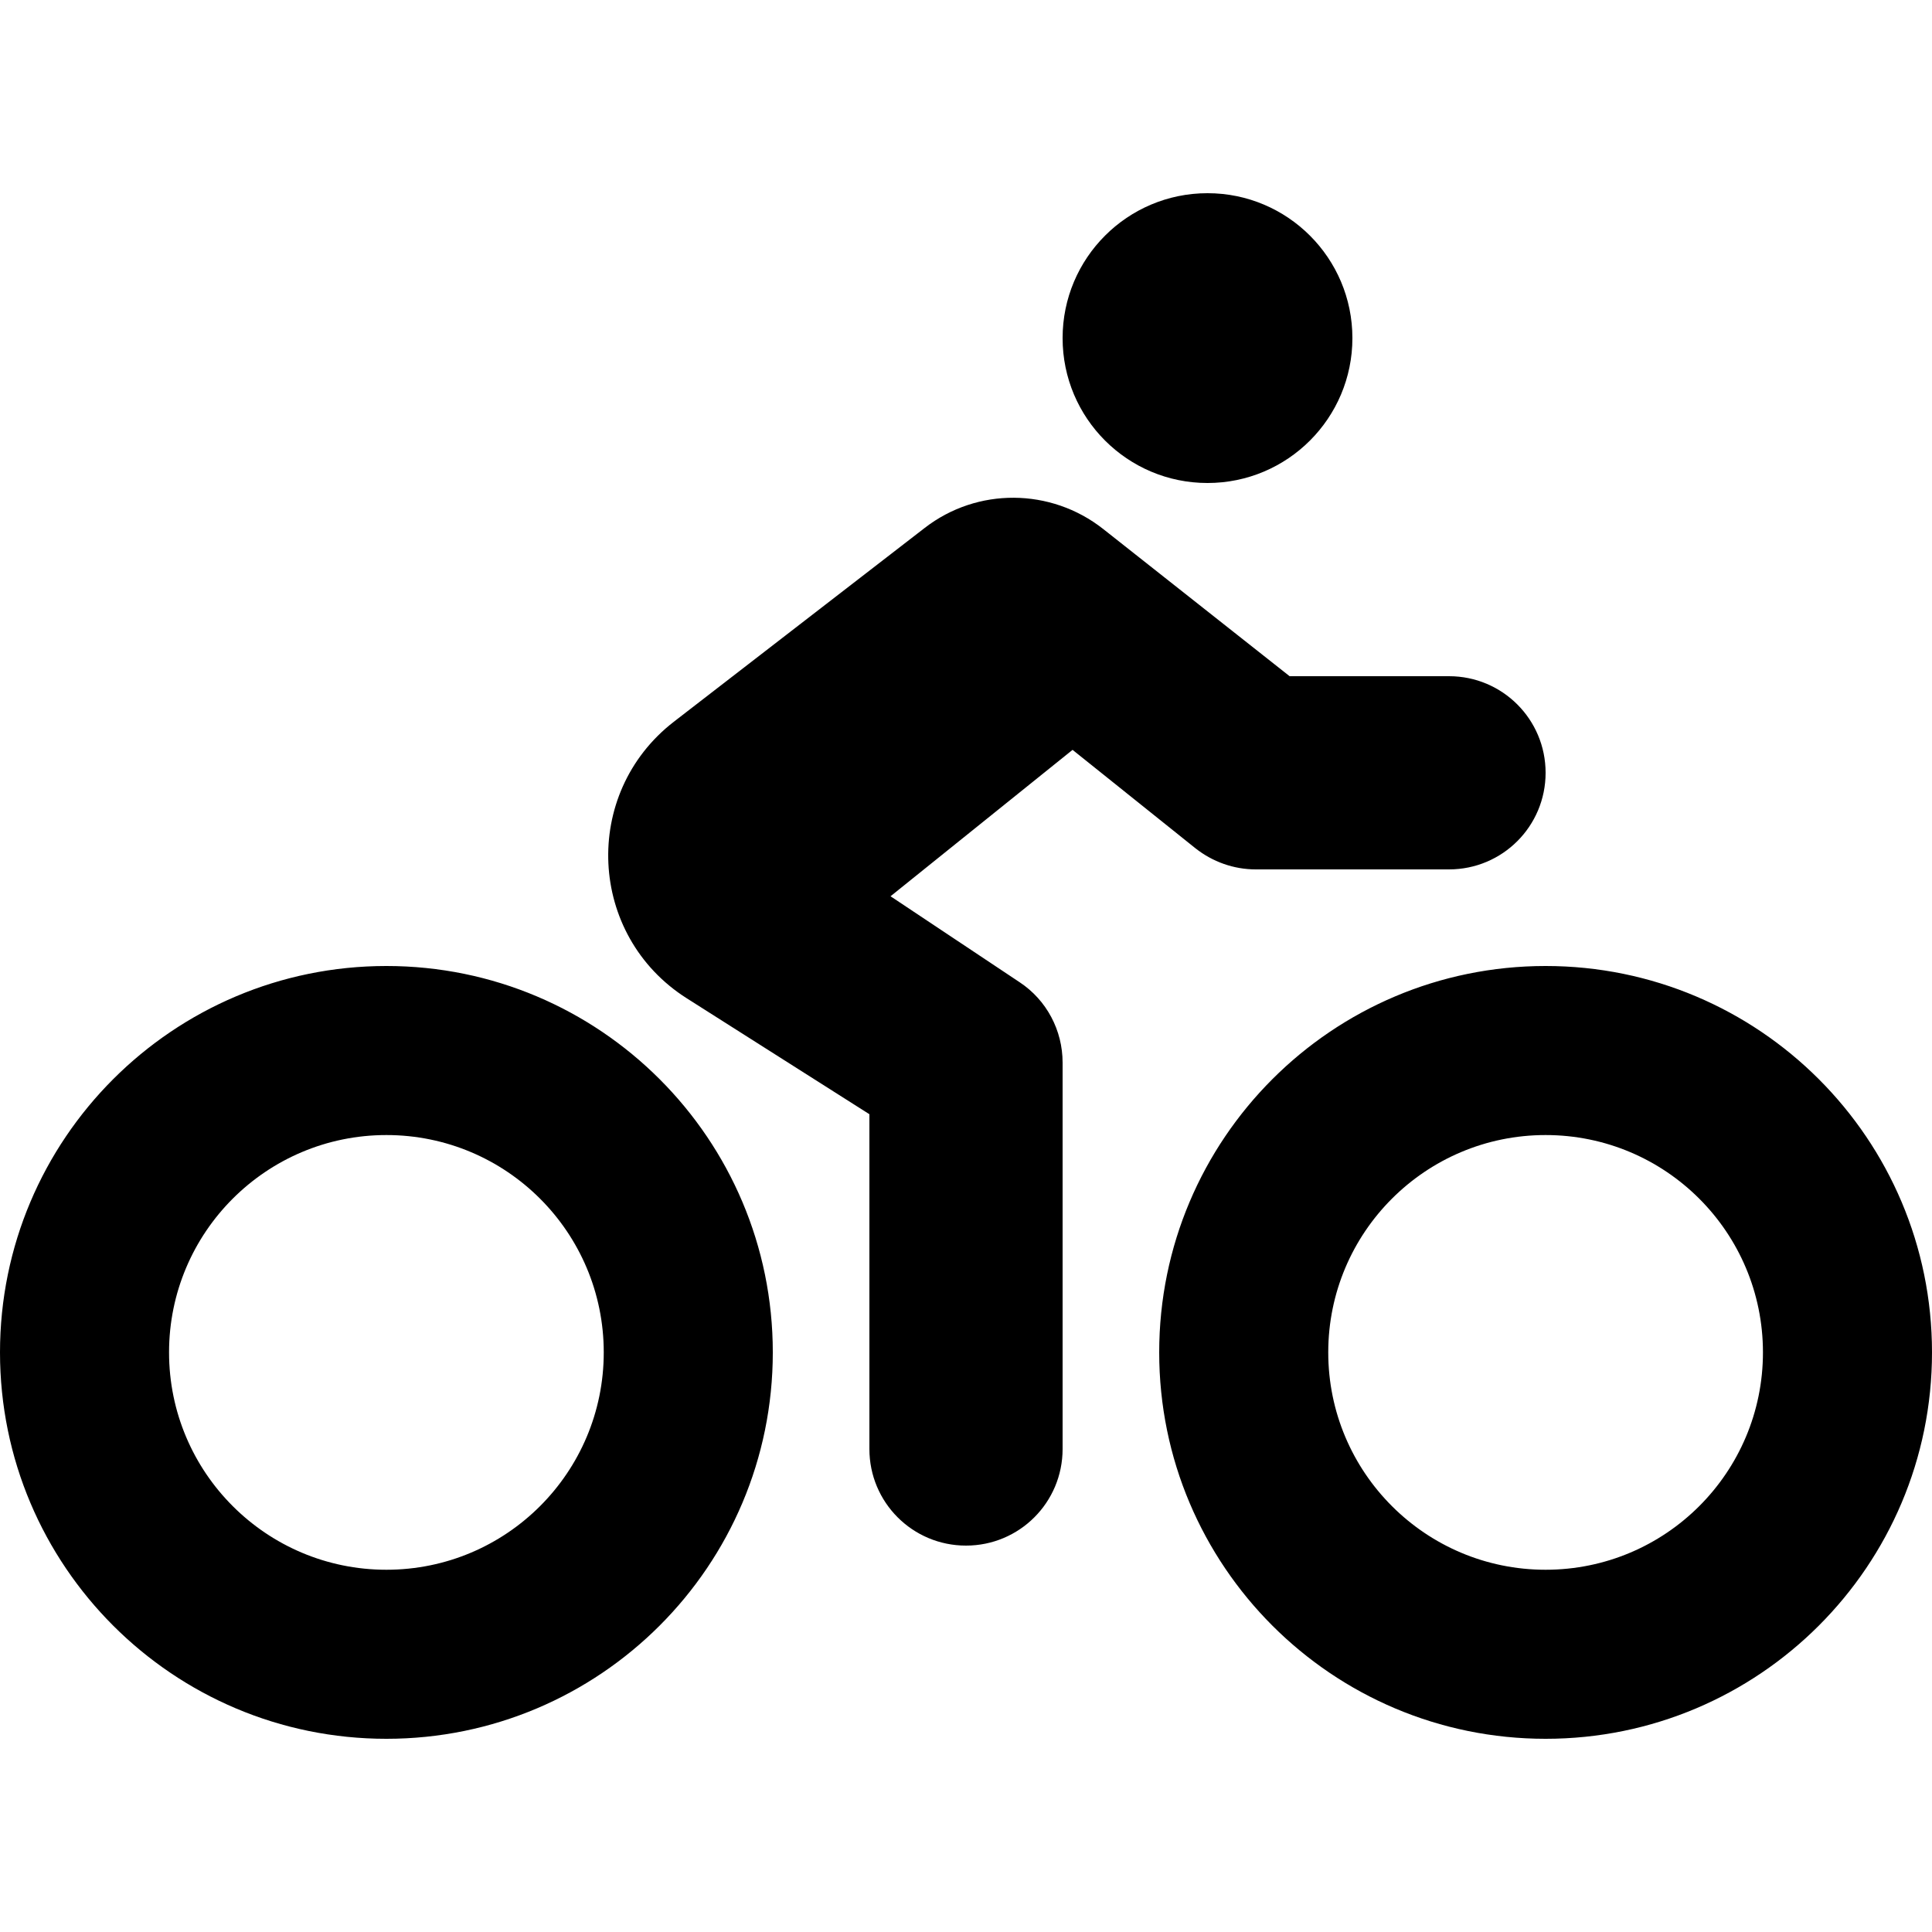
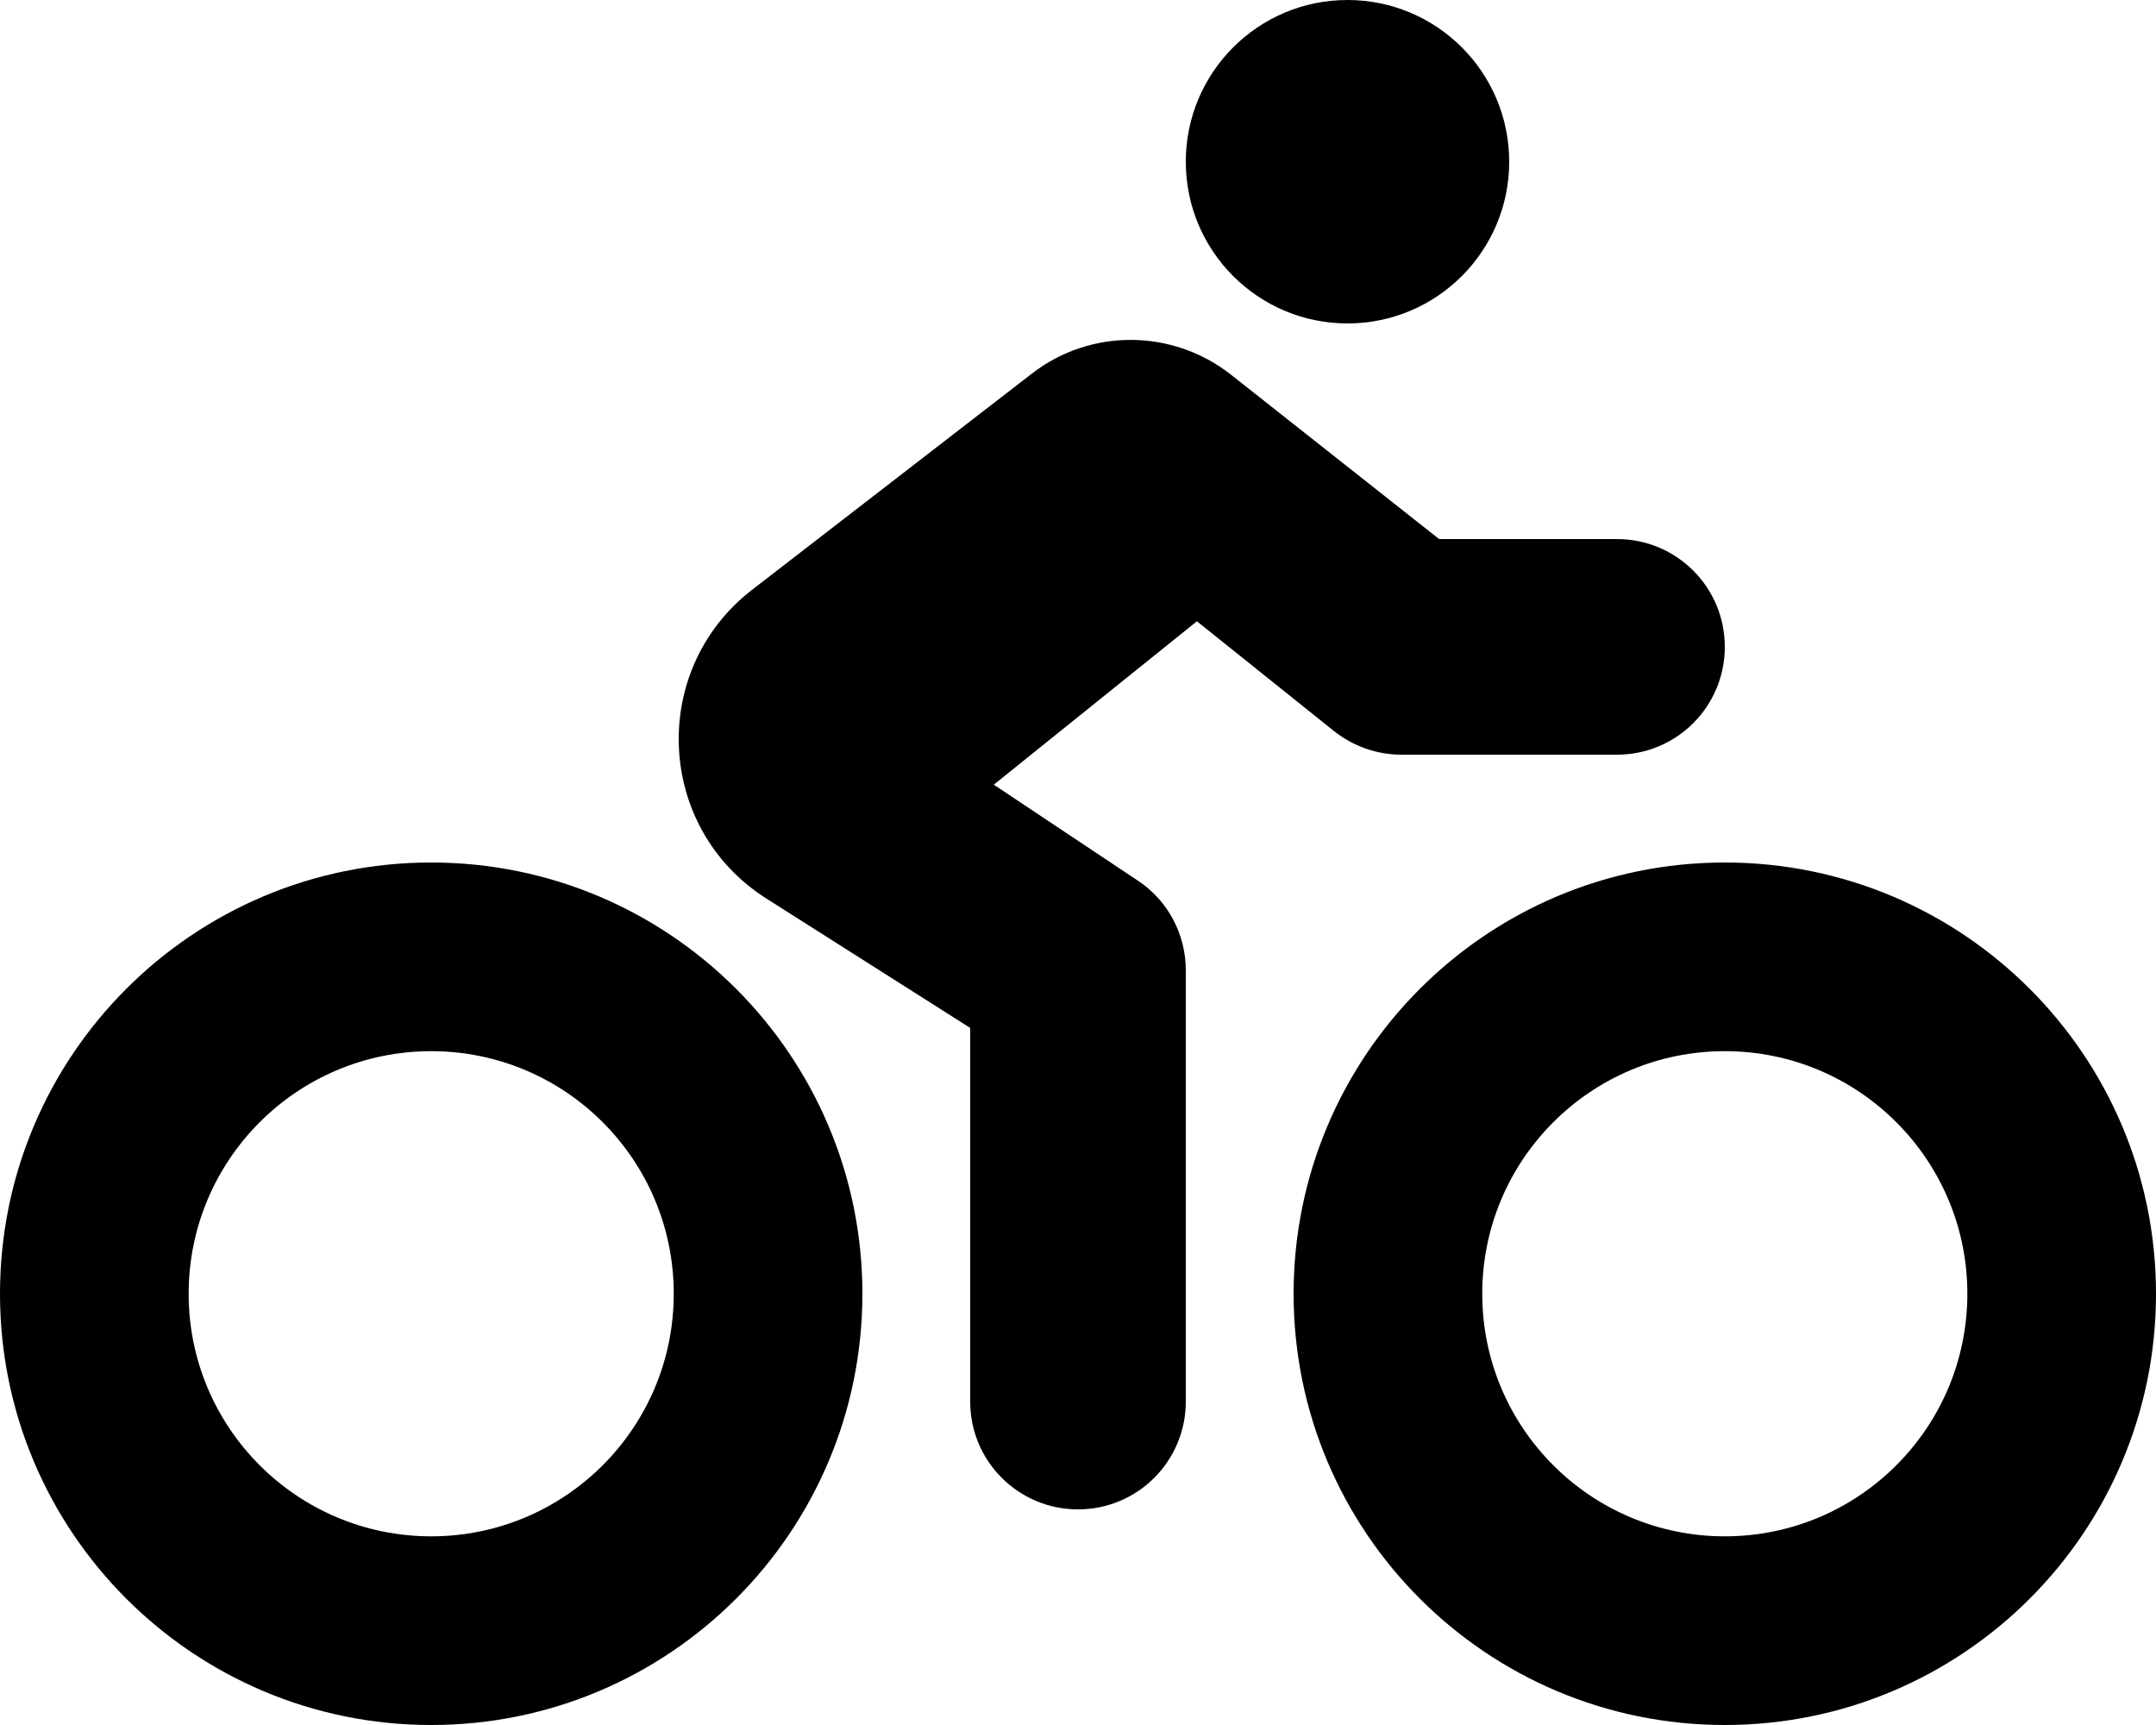
- <svg xmlns="http://www.w3.org/2000/svg" width="40" height="40" viewBox="0 0 640 512">
+ <svg xmlns="http://www.w3.org/2000/svg" viewBox="0 0 640 512">
  <path d="M400 96a48 48 0 1 0 0-96 48 48 0 1 0 0 96zm27.2 64l-61.8-48.8c-17.3-13.6-41.7-13.8-59.1-.3l-83.1 64.2c-30.7 23.8-28.5 70.8 4.3 91.6L288 305.1V416c0 17.7 14.3 32 32 32s32-14.3 32-32V288c0-10.7-5.3-20.7-14.2-26.6L295 232.9l60.3-48.5L396 217c5.7 4.5 12.7 7 20 7h64c17.7 0 32-14.3 32-32s-14.3-32-32-32H427.2zM56 384a72 72 0 1 1 144 0A72 72 0 1 1 56 384zm200 0A128 128 0 1 0 0 384a128 128 0 1 0 256 0zm184 0a72 72 0 1 1 144 0 72 72 0 1 1 -144 0zm200 0a128 128 0 1 0 -256 0 128 128 0 1 0 256 0z" />
</svg>
